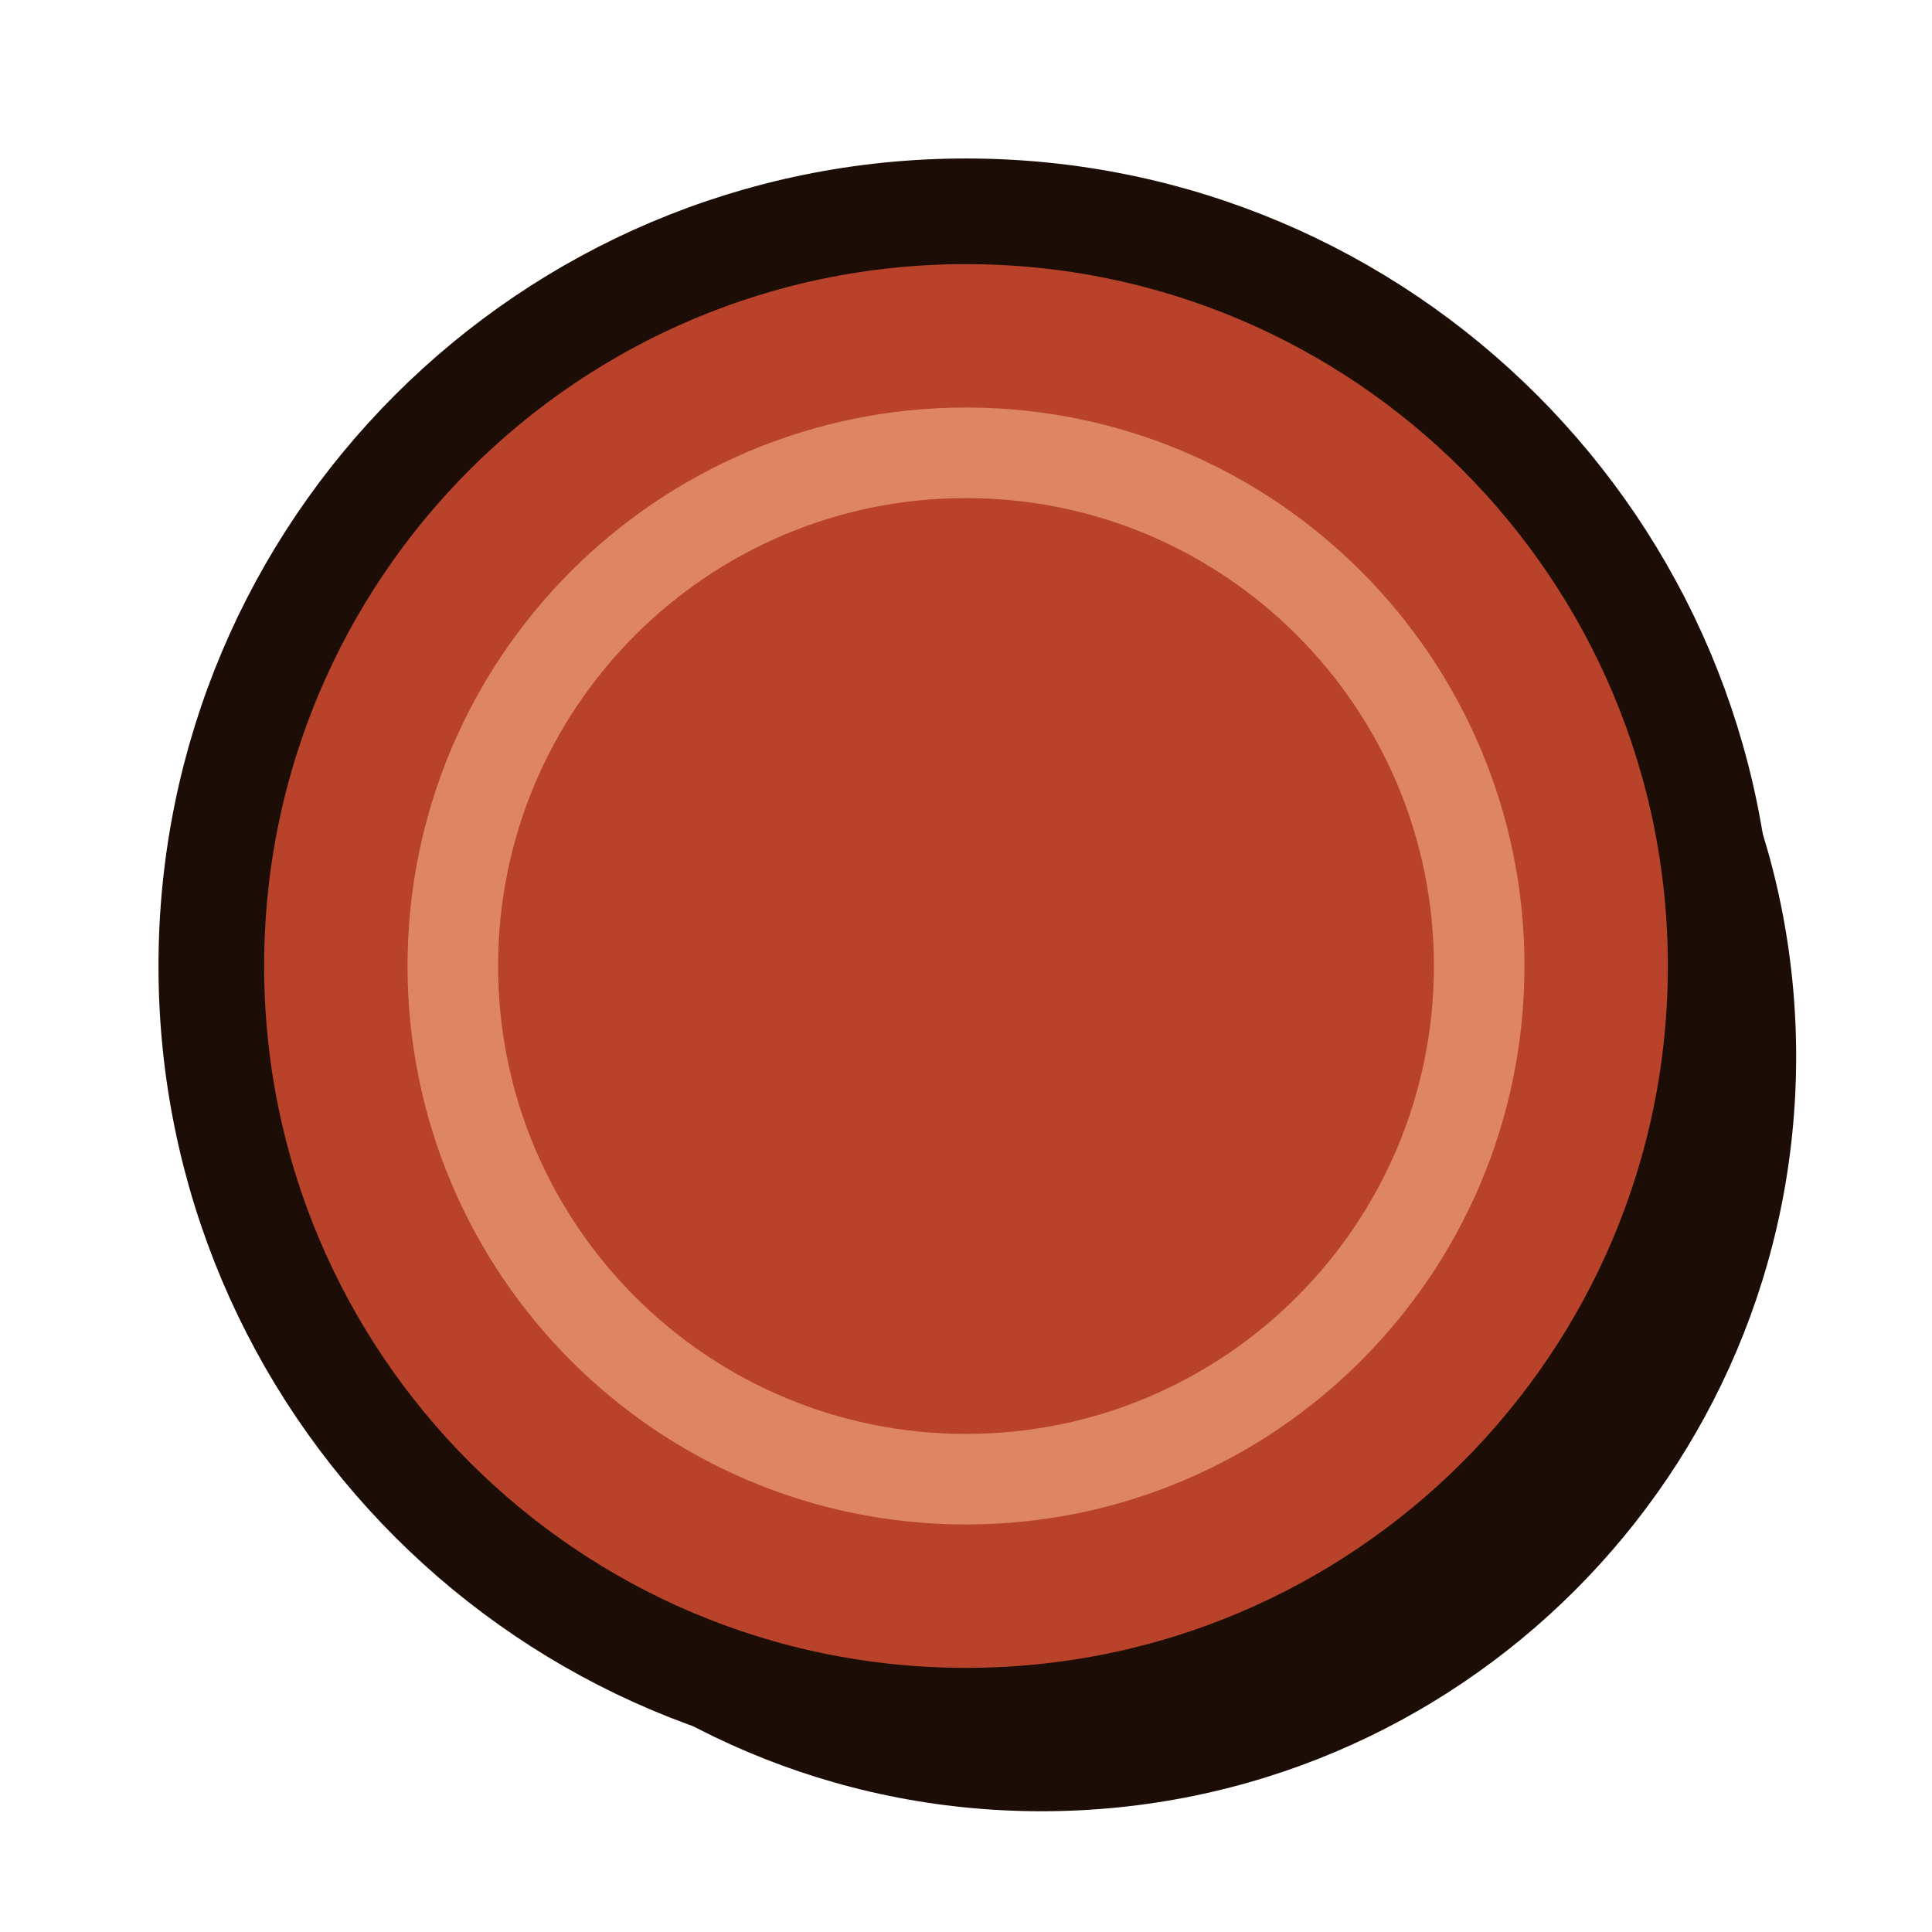
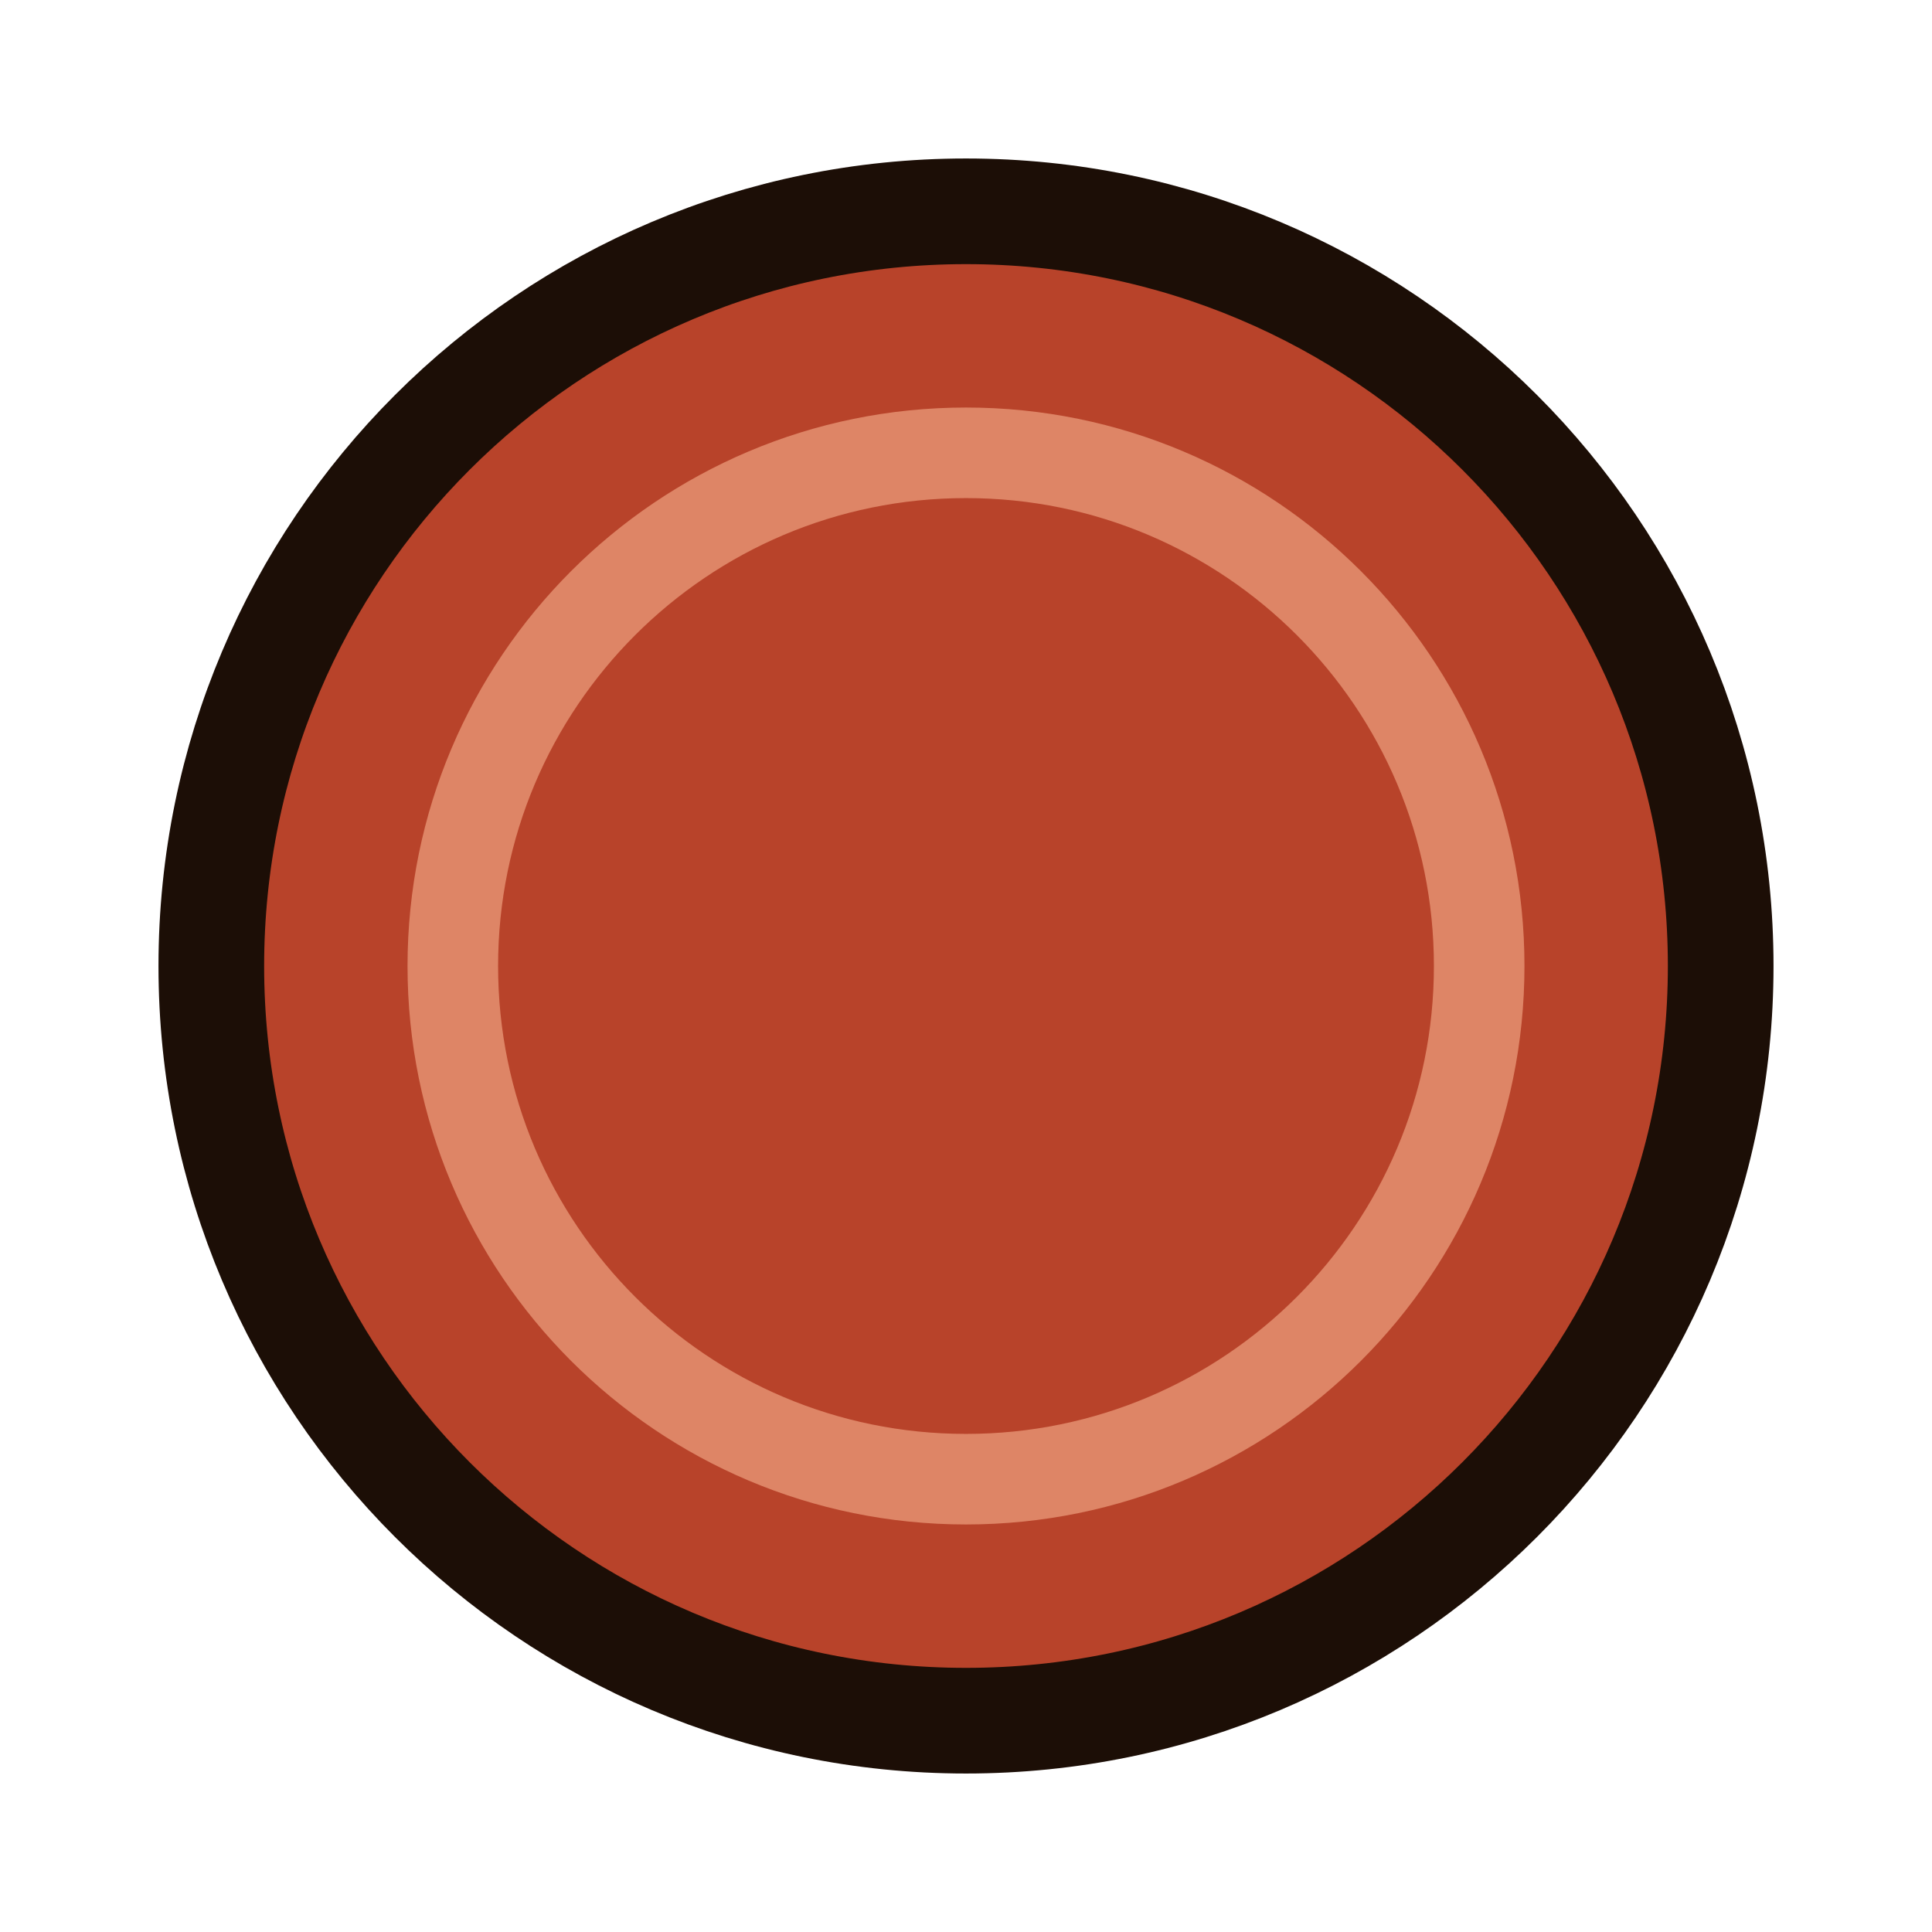
<svg xmlns="http://www.w3.org/2000/svg" viewBox="0 0 64 64">
-   <circle cx="34.5" cy="35" r="25" fill="#1c0e06" />
  <circle cx="32" cy="32" r="25" fill="#b8432a" stroke="#1c0e06" stroke-width="3.5" />
  <circle cx="32" cy="32" r="17" fill="none" stroke="#de8566" stroke-width="3" />
</svg>
